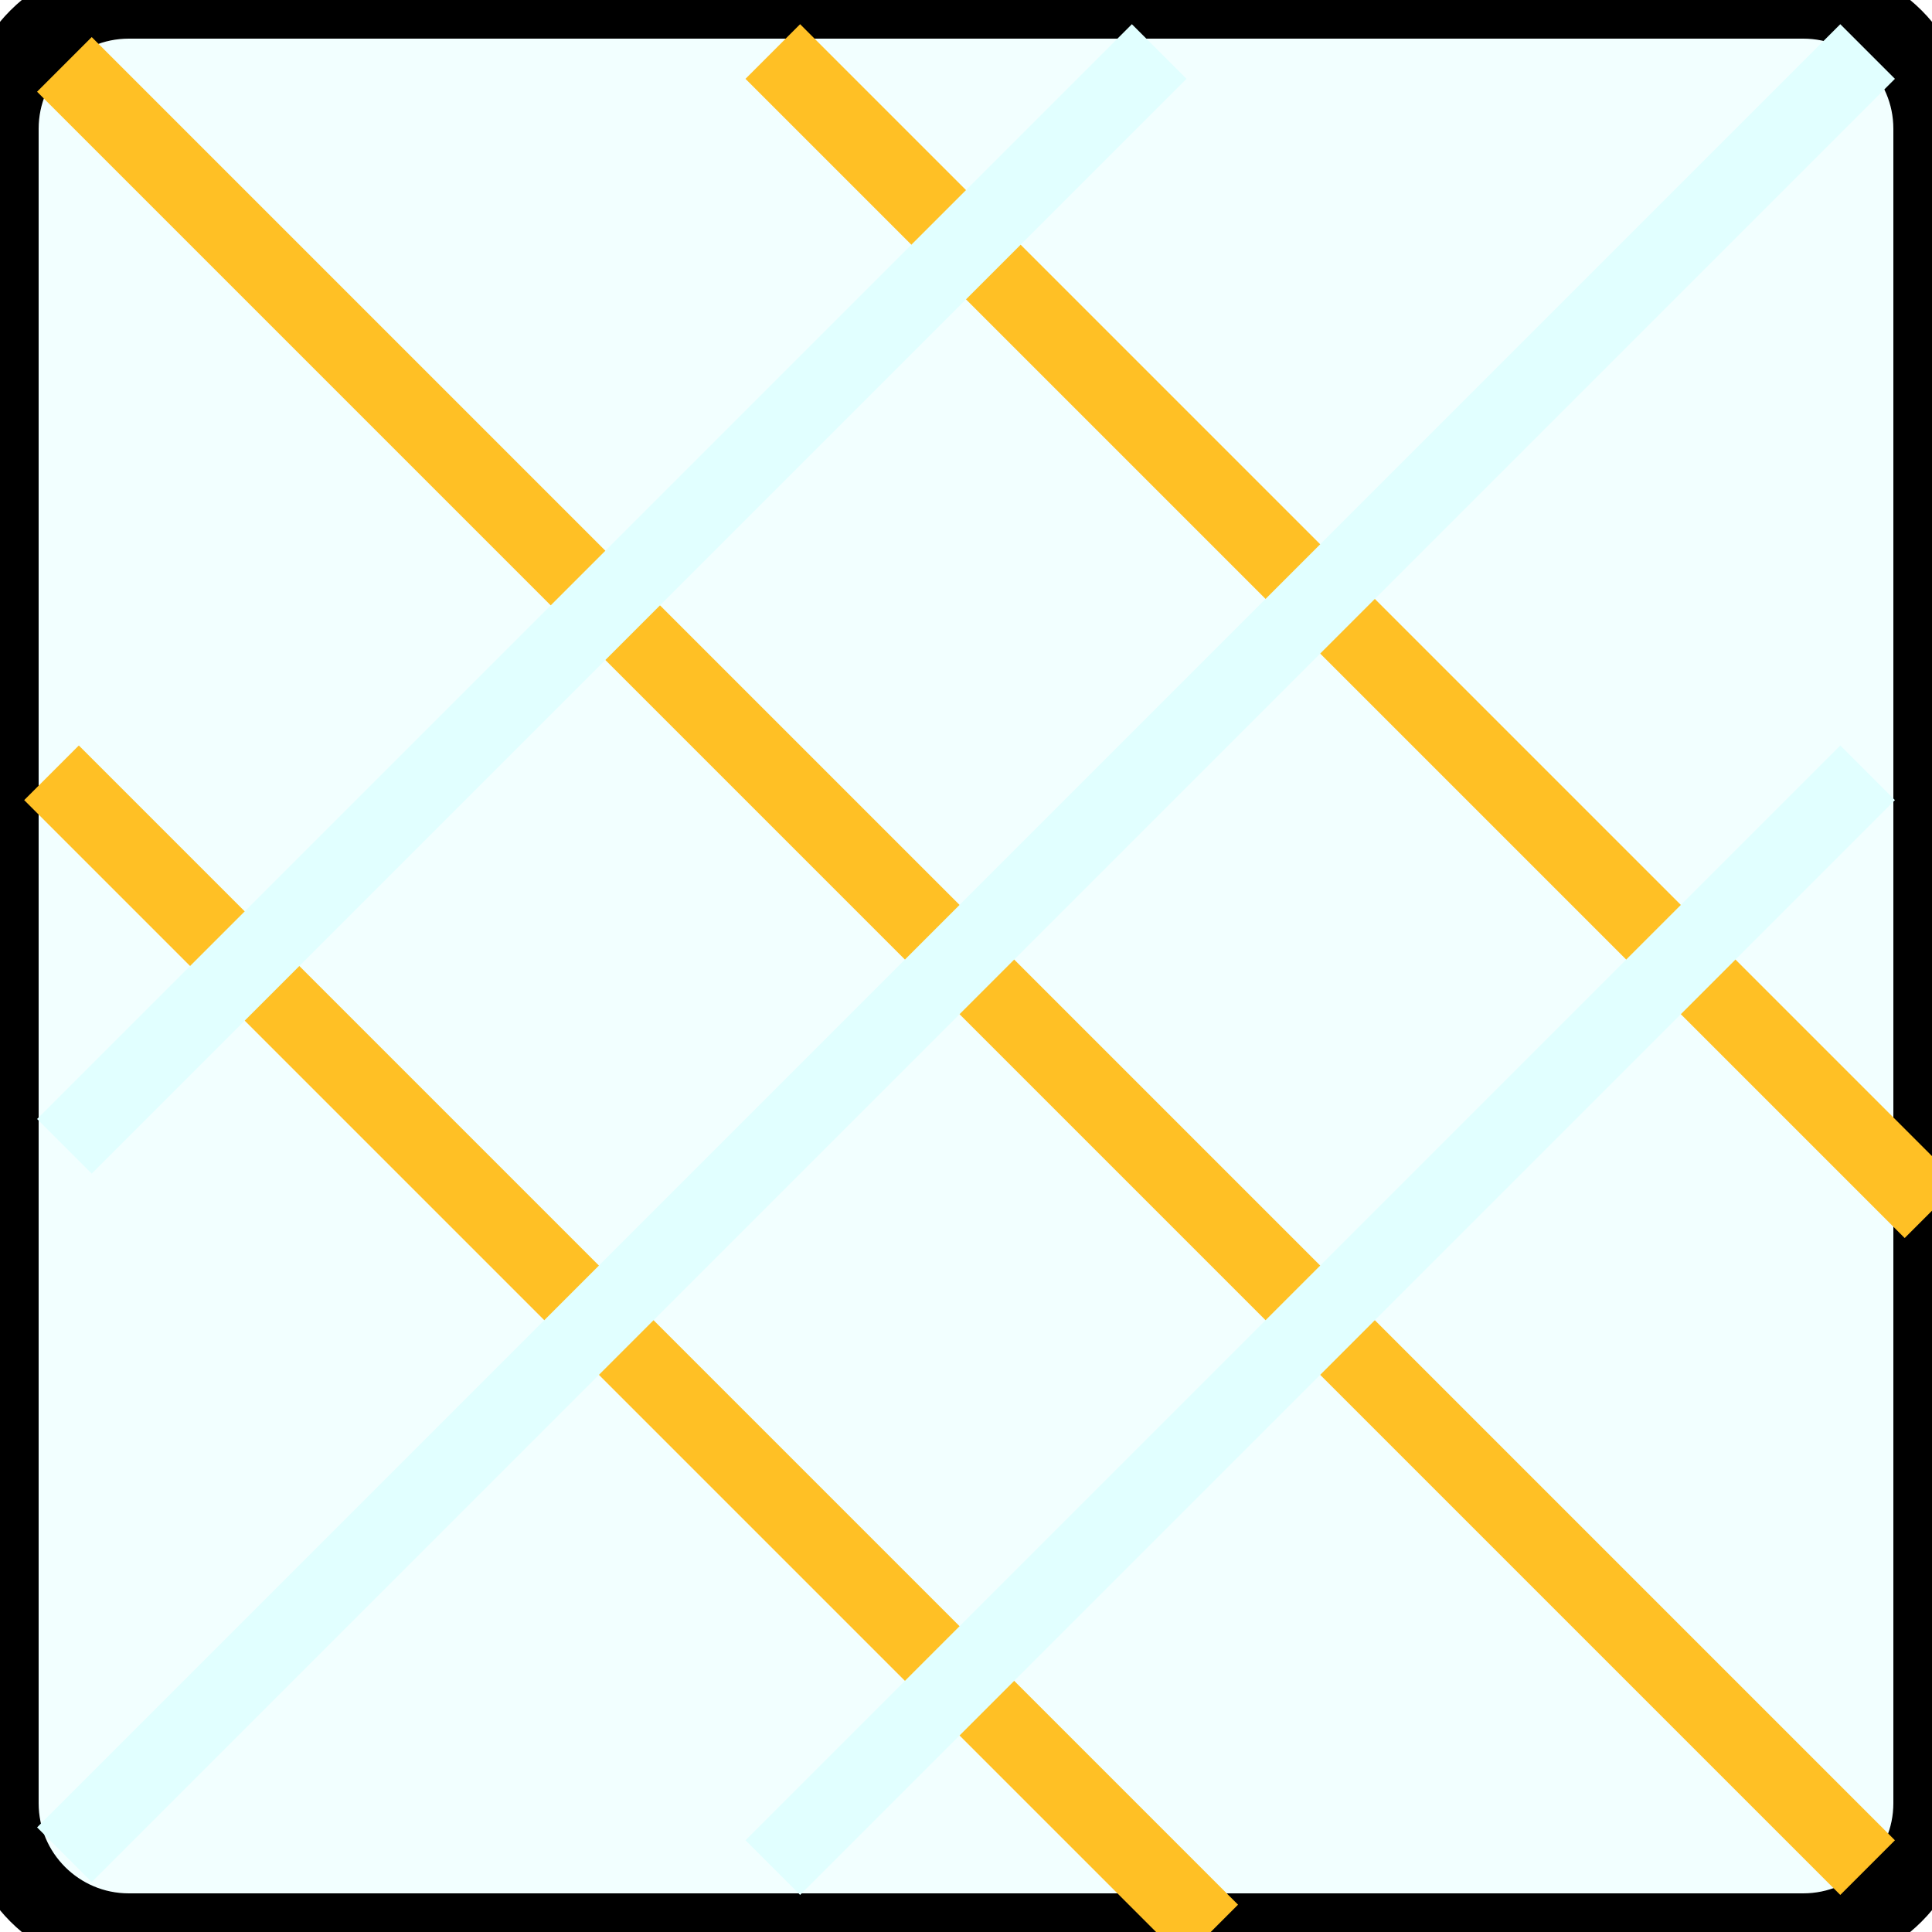
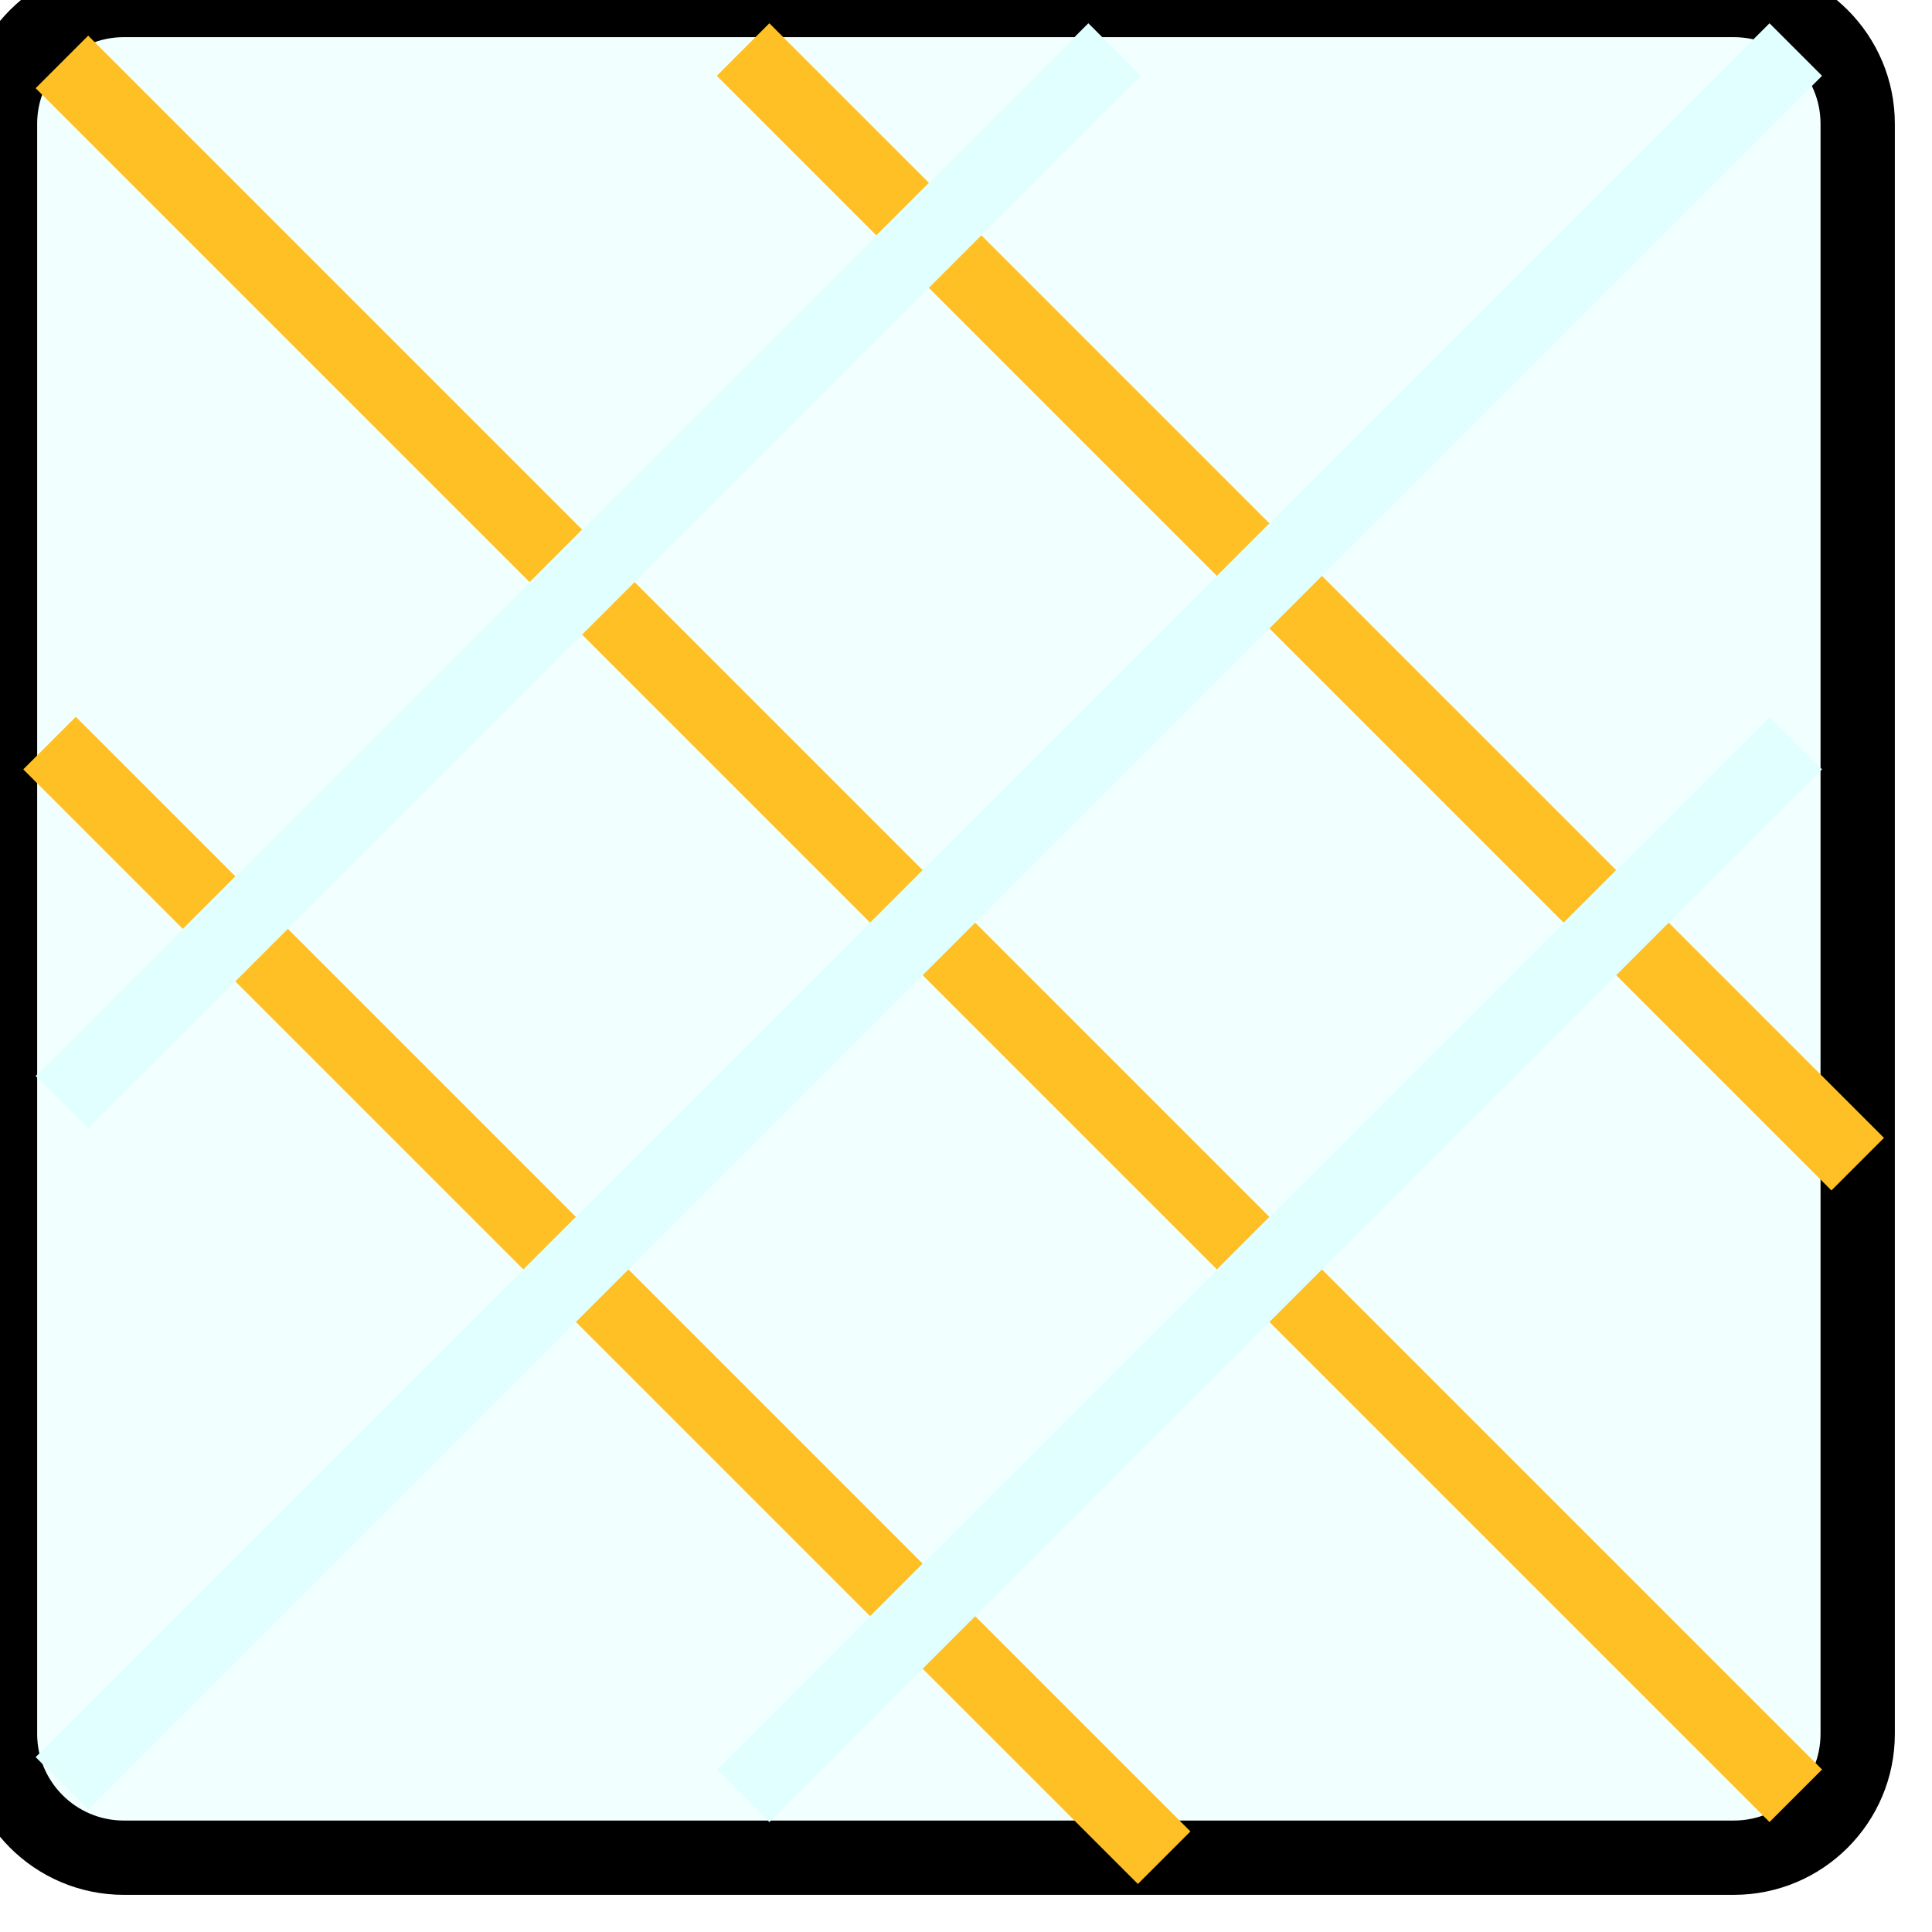
- <svg xmlns="http://www.w3.org/2000/svg" height="150" width="150">
+ <svg xmlns="http://www.w3.org/2000/svg">
  <a id="bars">
    <rect rx="10" ry="10" width="150" height="150" fill="rgb(224,255,255)" fill-opacity="0.4" stroke=" black" stroke-width="6" />
    <path d="M 5 5 l 140 140" stroke="rgb(255,192,037)" stroke-width="6" />
    <path d="M 60 4 l 90 90" stroke="rgb(255,192,037)" stroke-width="6" />
    <path d="M 4 60 l 90 90" stroke="rgb(255,192,037)" stroke-width="6" />
    <path d="M 145 4 l -140 140" stroke="rgb(225,255,255)" stroke-width="6" />
    <path d="M 145 60 l -85 85" stroke="rgb(225,255,255)" stroke-width="6" />
    <path d="M 90 4 l -85 85" stroke="rgb(225,255,255)" stroke-width="6" />
  </a>
</svg>
